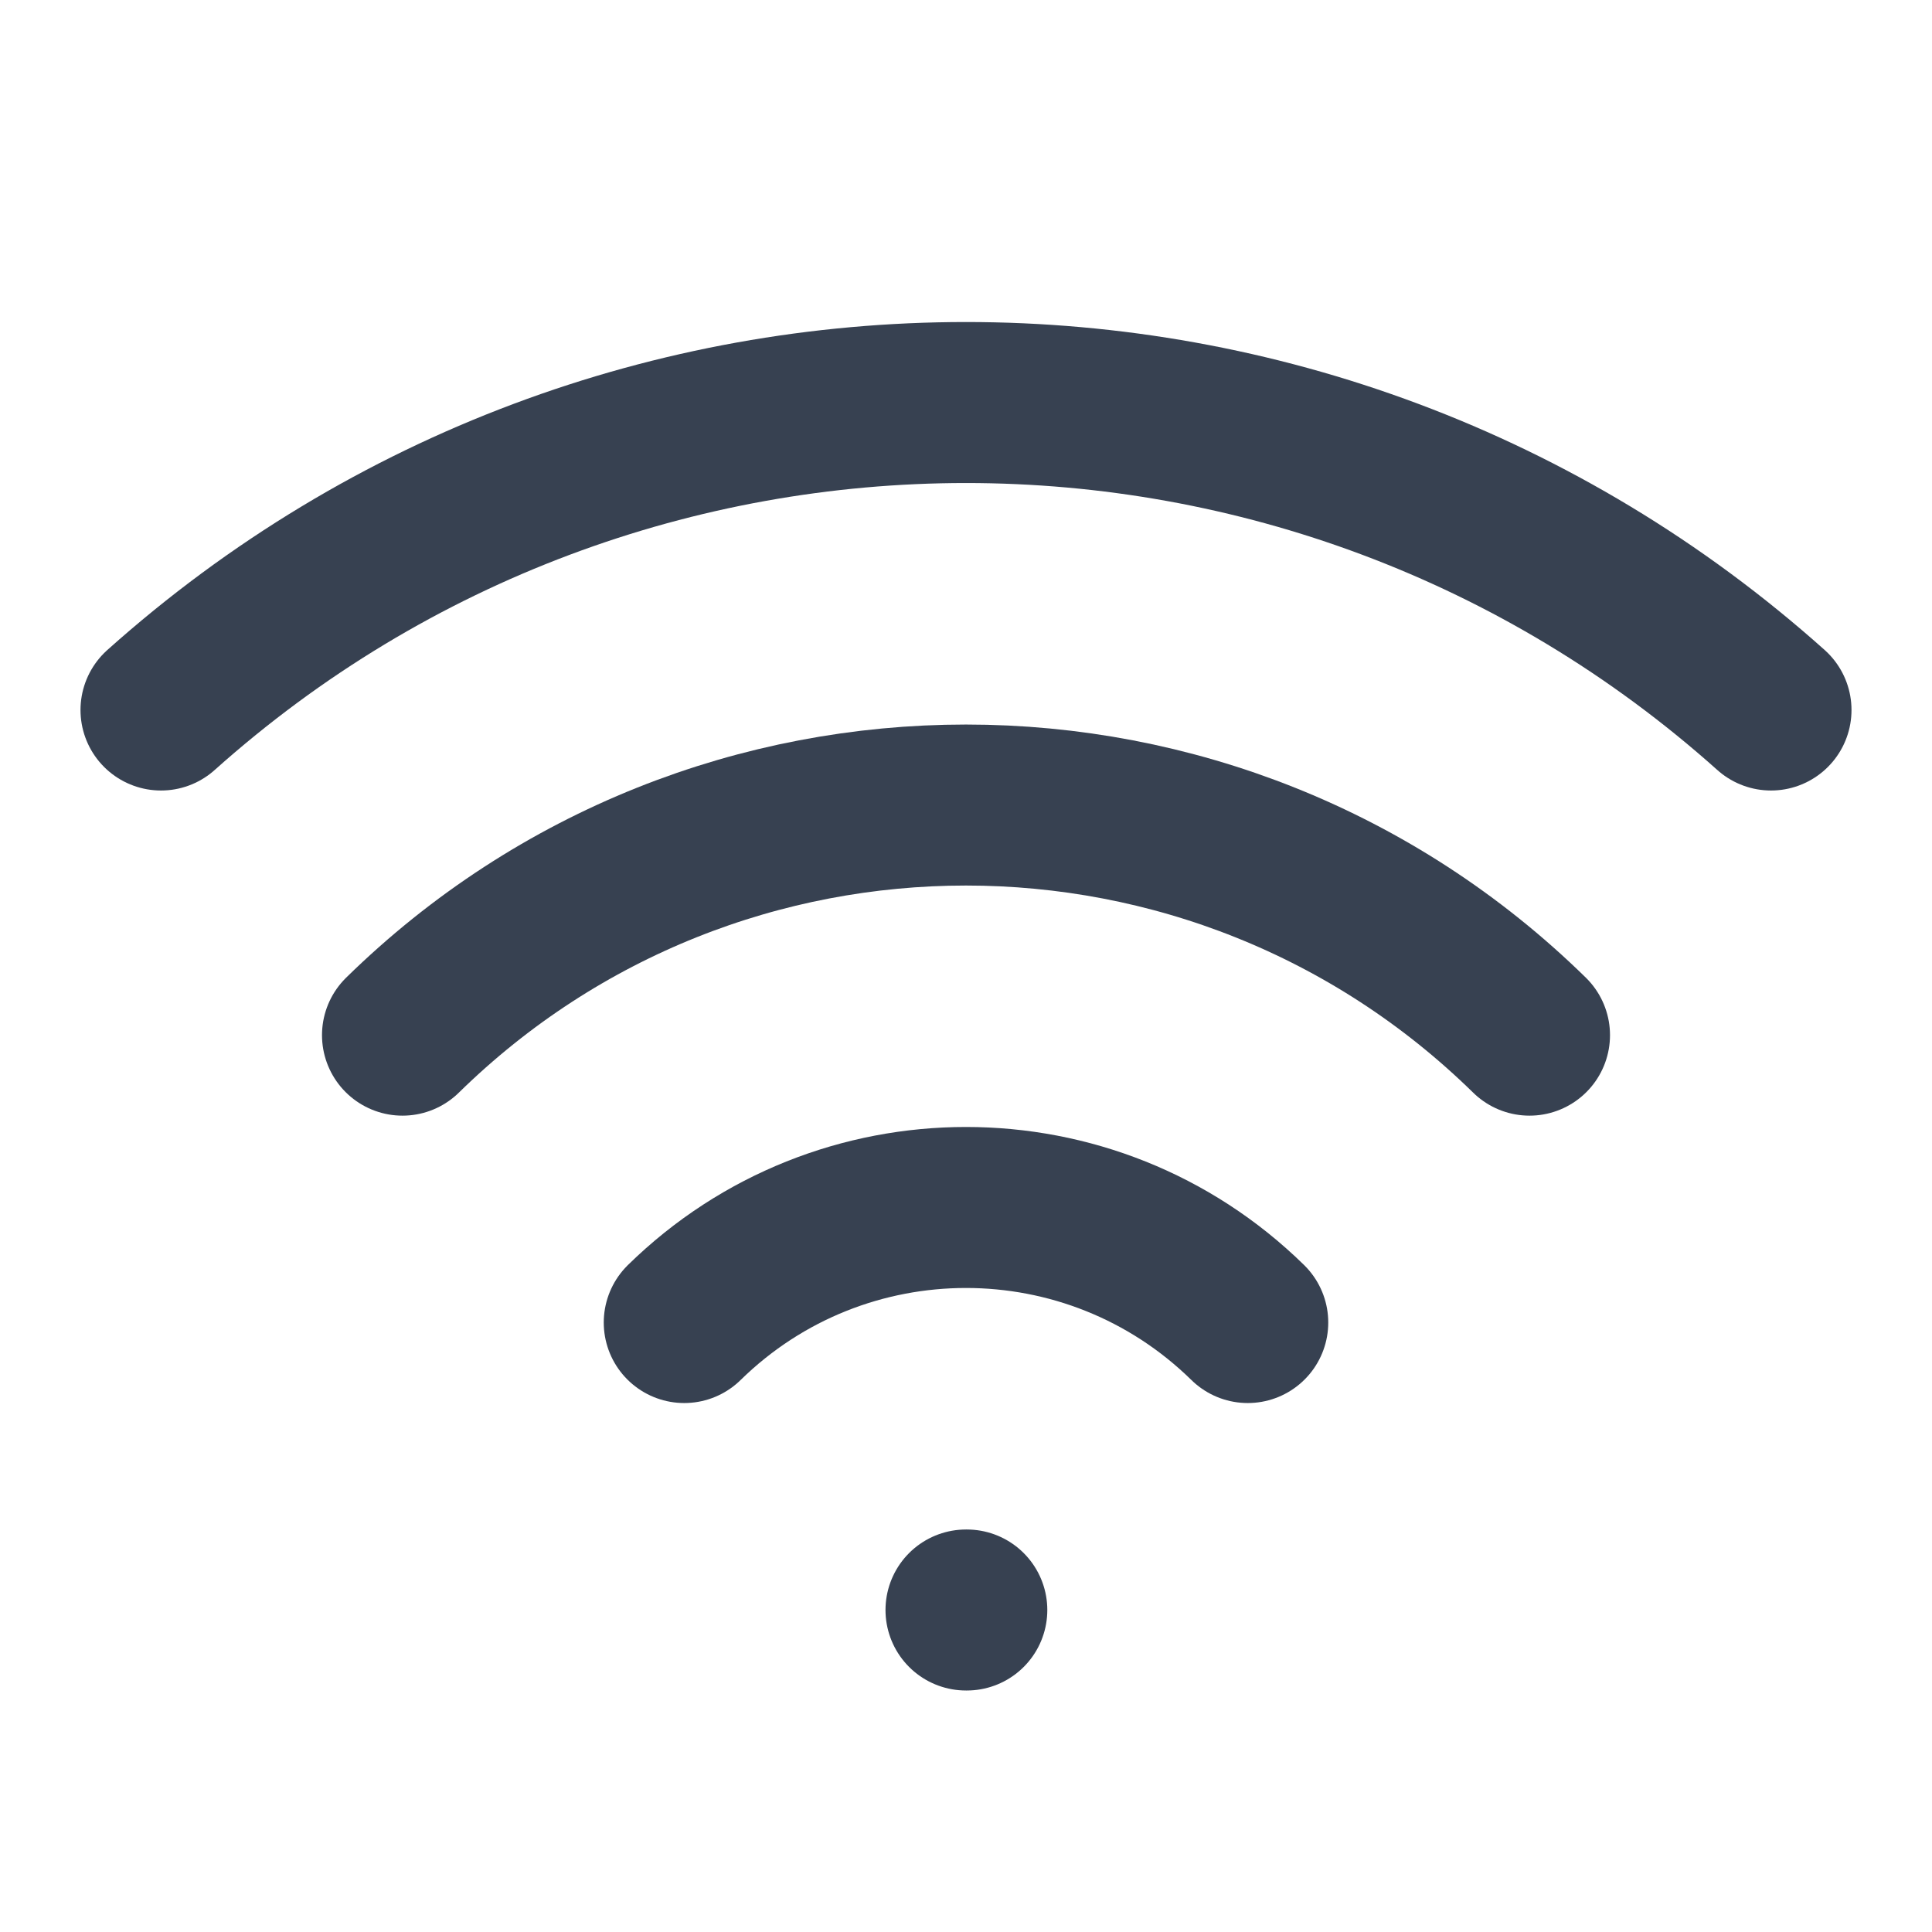
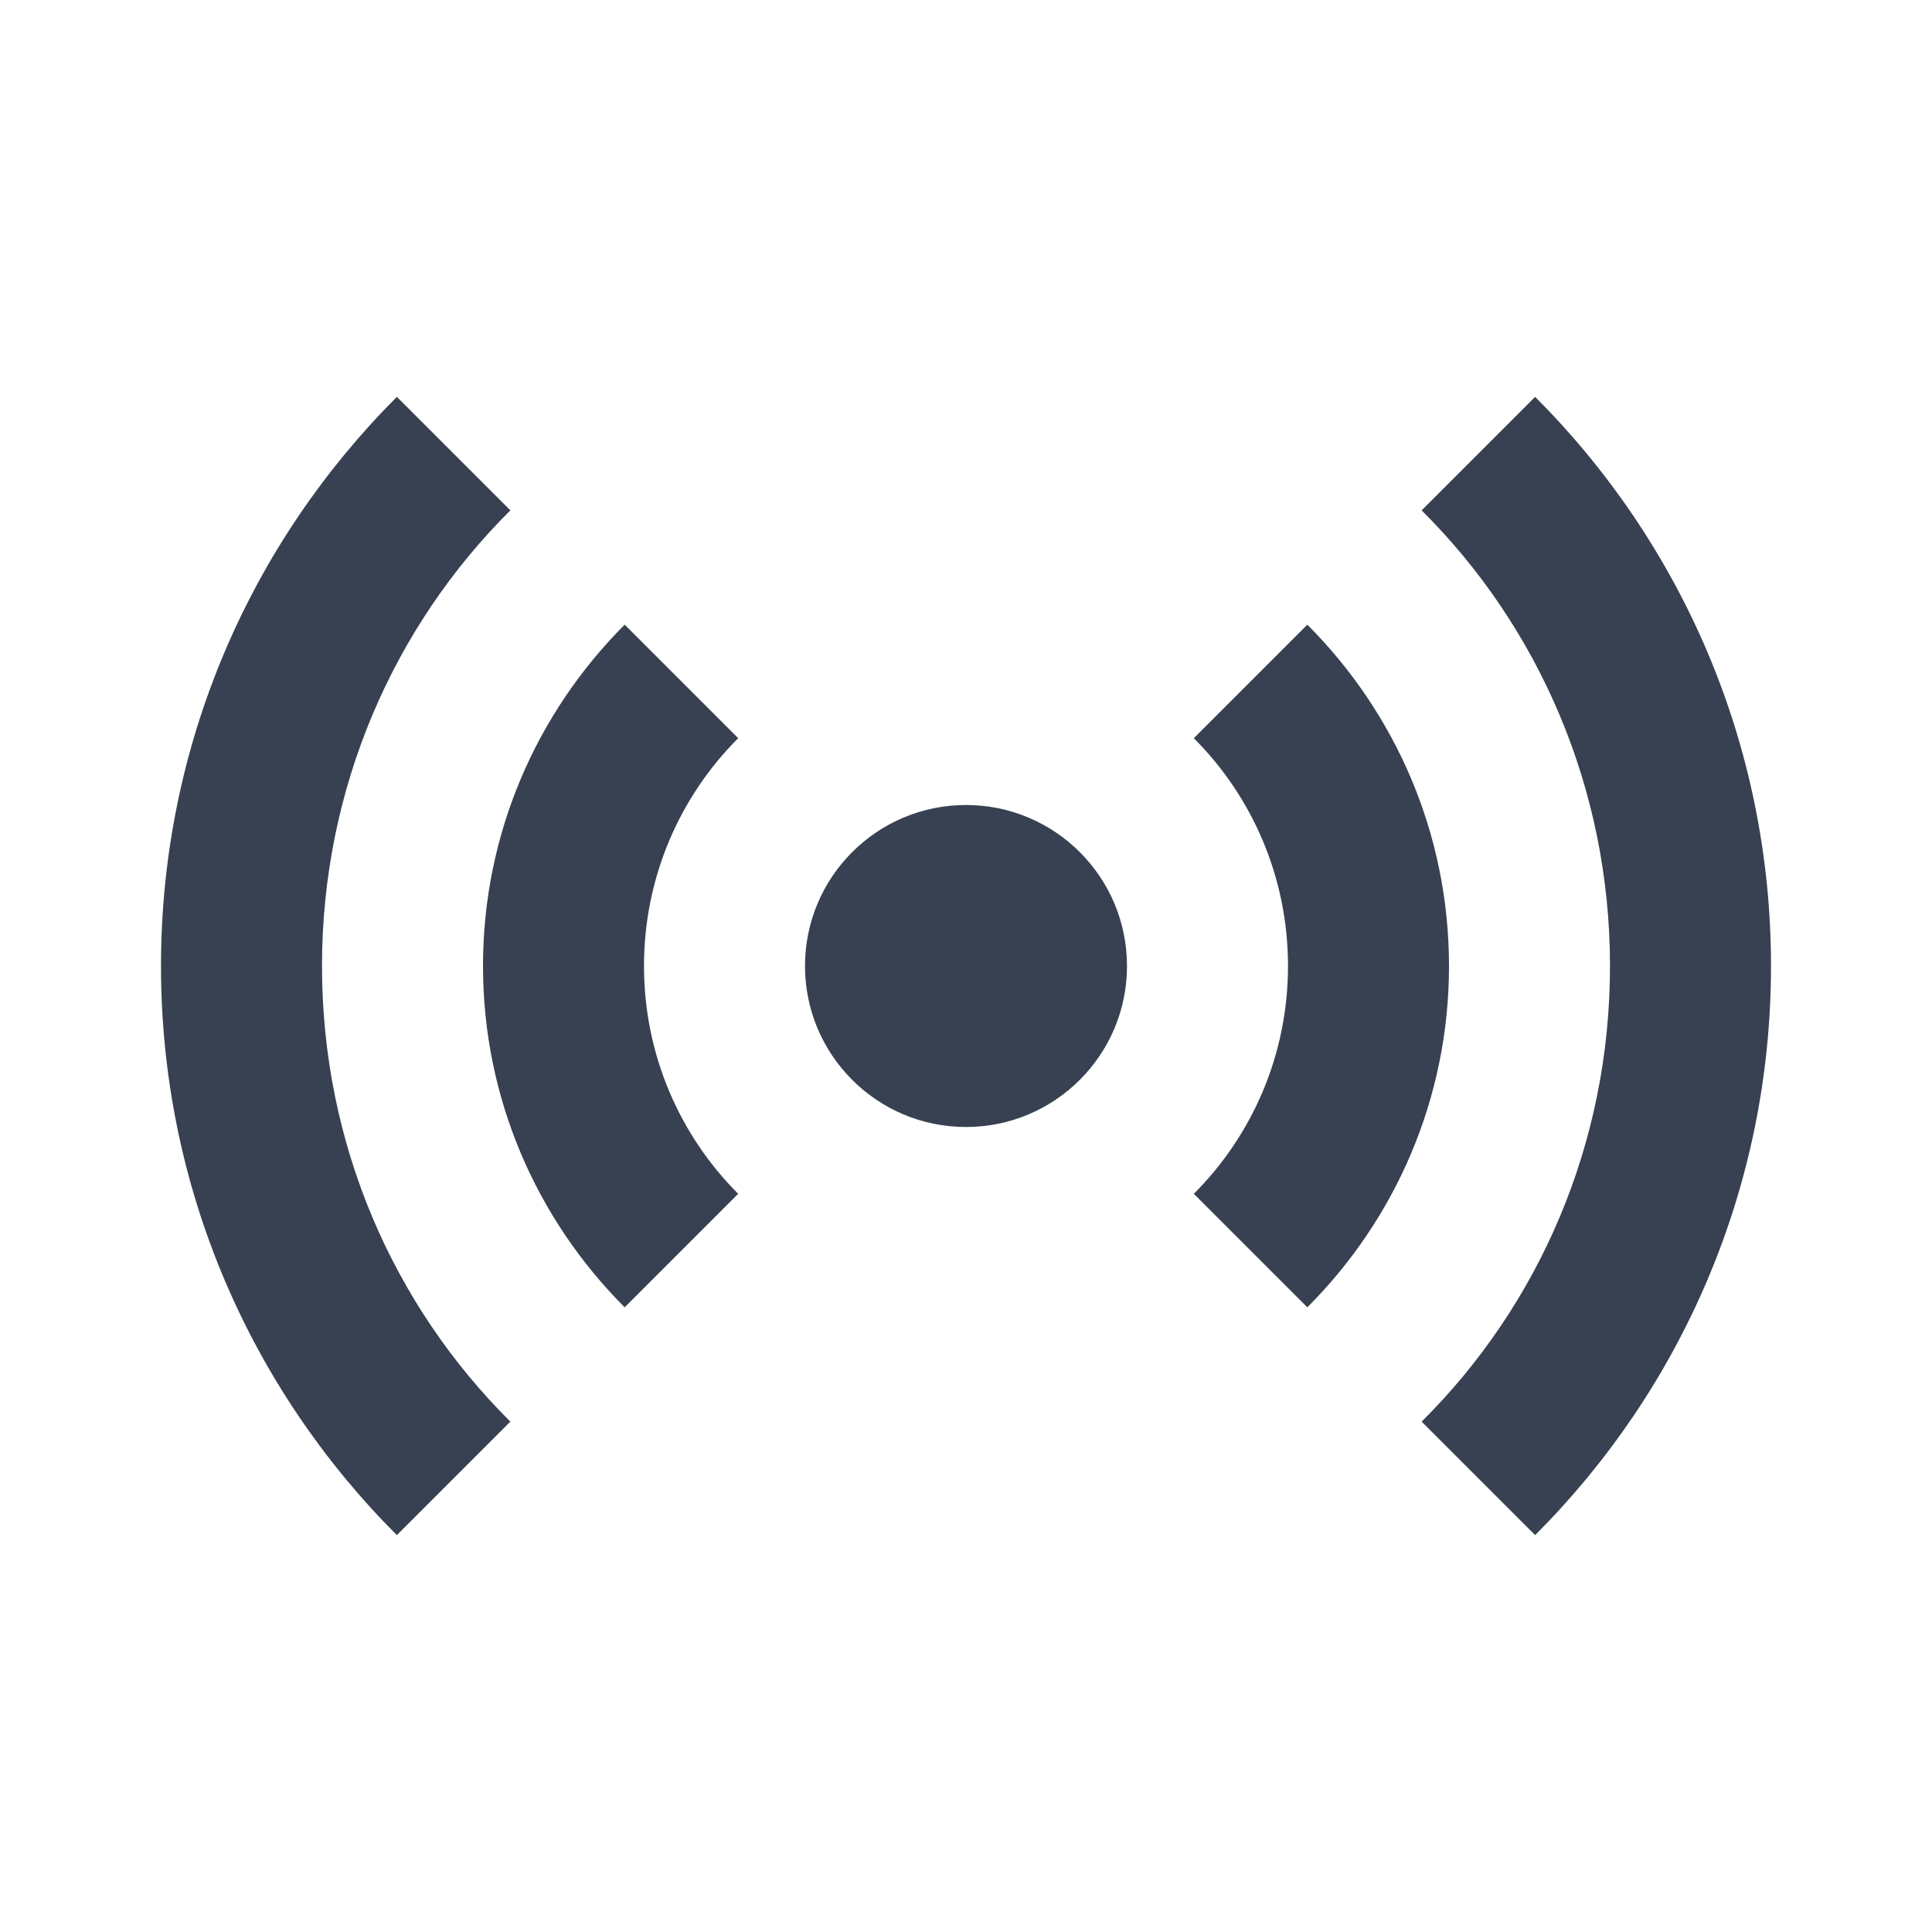
- <svg xmlns="http://www.w3.org/2000/svg" class="lucide lucide-wifi" width="24" height="24" viewBox="0 0 24 24" fill="none" stroke="currentColor" stroke-width="2" stroke-linecap="round" stroke-linejoin="round">
+ <svg xmlns="http://www.w3.org/2000/svg" class="mdi mdi-access-point" width="24" height="24" viewBox="0 0 24 24" fill="currentColor">
  <style>:root{color:#374151;}@media(prefers-color-scheme:dark){:root{color:#e5e7eb;}}</style>
-   <path d="M12 20h.01" />
-   <path d="M2 8.82a15 15 0 0 1 20 0" />
-   <path d="M5 12.859a10 10 0 0 1 14 0" />
-   <path d="M8.5 16.429a5 5 0 0 1 7 0" />
+   <path d="M4.93,4.93C3.12,6.74 2,9.24 2,12C2,14.76 3.12,17.26 4.93,19.07L6.34,17.66C4.89,16.22 4,14.22 4,12C4,9.79 4.89,7.78 6.34,6.34L4.93,4.93M19.07,4.93L17.66,6.34C19.11,7.78 20,9.79 20,12C20,14.22 19.11,16.22 17.66,17.66L19.07,19.07C20.88,17.26 22,14.76 22,12C22,9.24 20.88,6.74 19.07,4.93M7.76,7.76C6.67,8.85 6,10.35 6,12C6,13.65 6.67,15.15 7.76,16.24L9.17,14.83C8.45,14.11 8,13.11 8,12C8,10.89 8.45,9.89 9.17,9.17L7.76,7.76M16.24,7.76L14.83,9.17C15.55,9.89 16,10.89 16,12C16,13.11 15.55,14.11 14.83,14.83L16.24,16.24C17.33,15.15 18,13.65 18,12C18,10.35 17.33,8.85 16.24,7.76M12,10A2,2 0 0,0 10,12A2,2 0 0,0 12,14A2,2 0 0,0 14,12A2,2 0 0,0 12,10Z" />
</svg>
